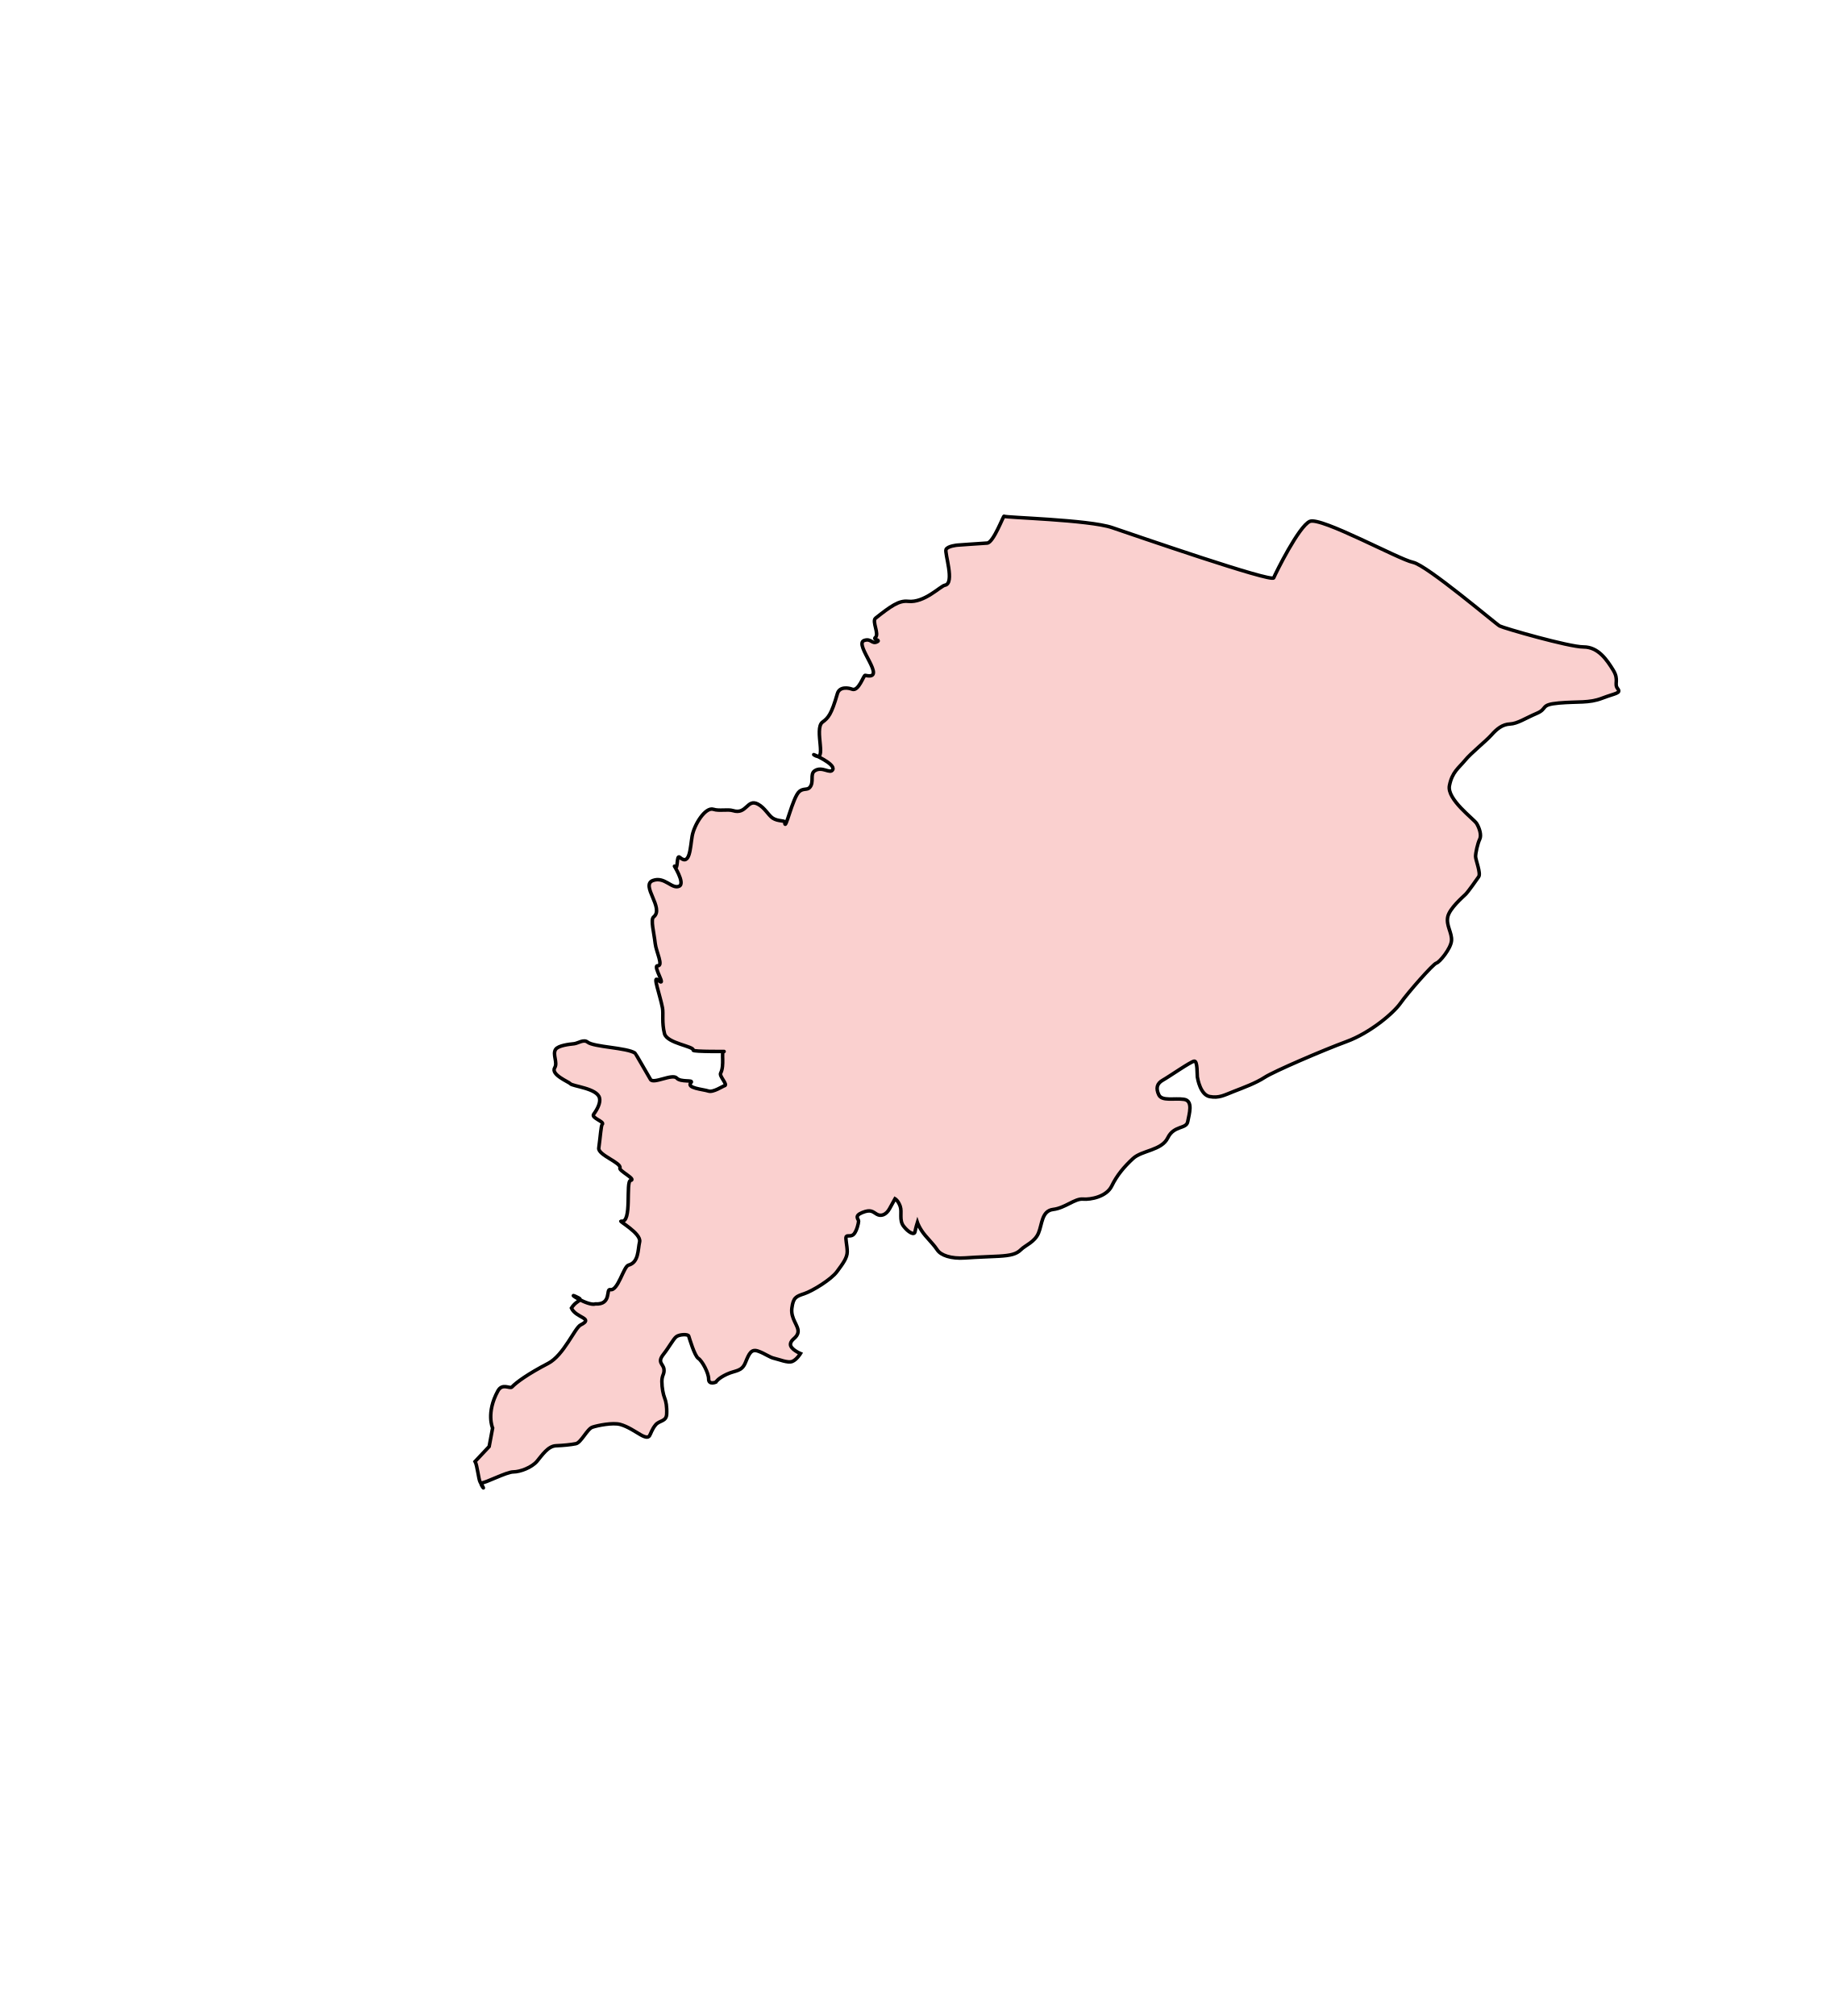
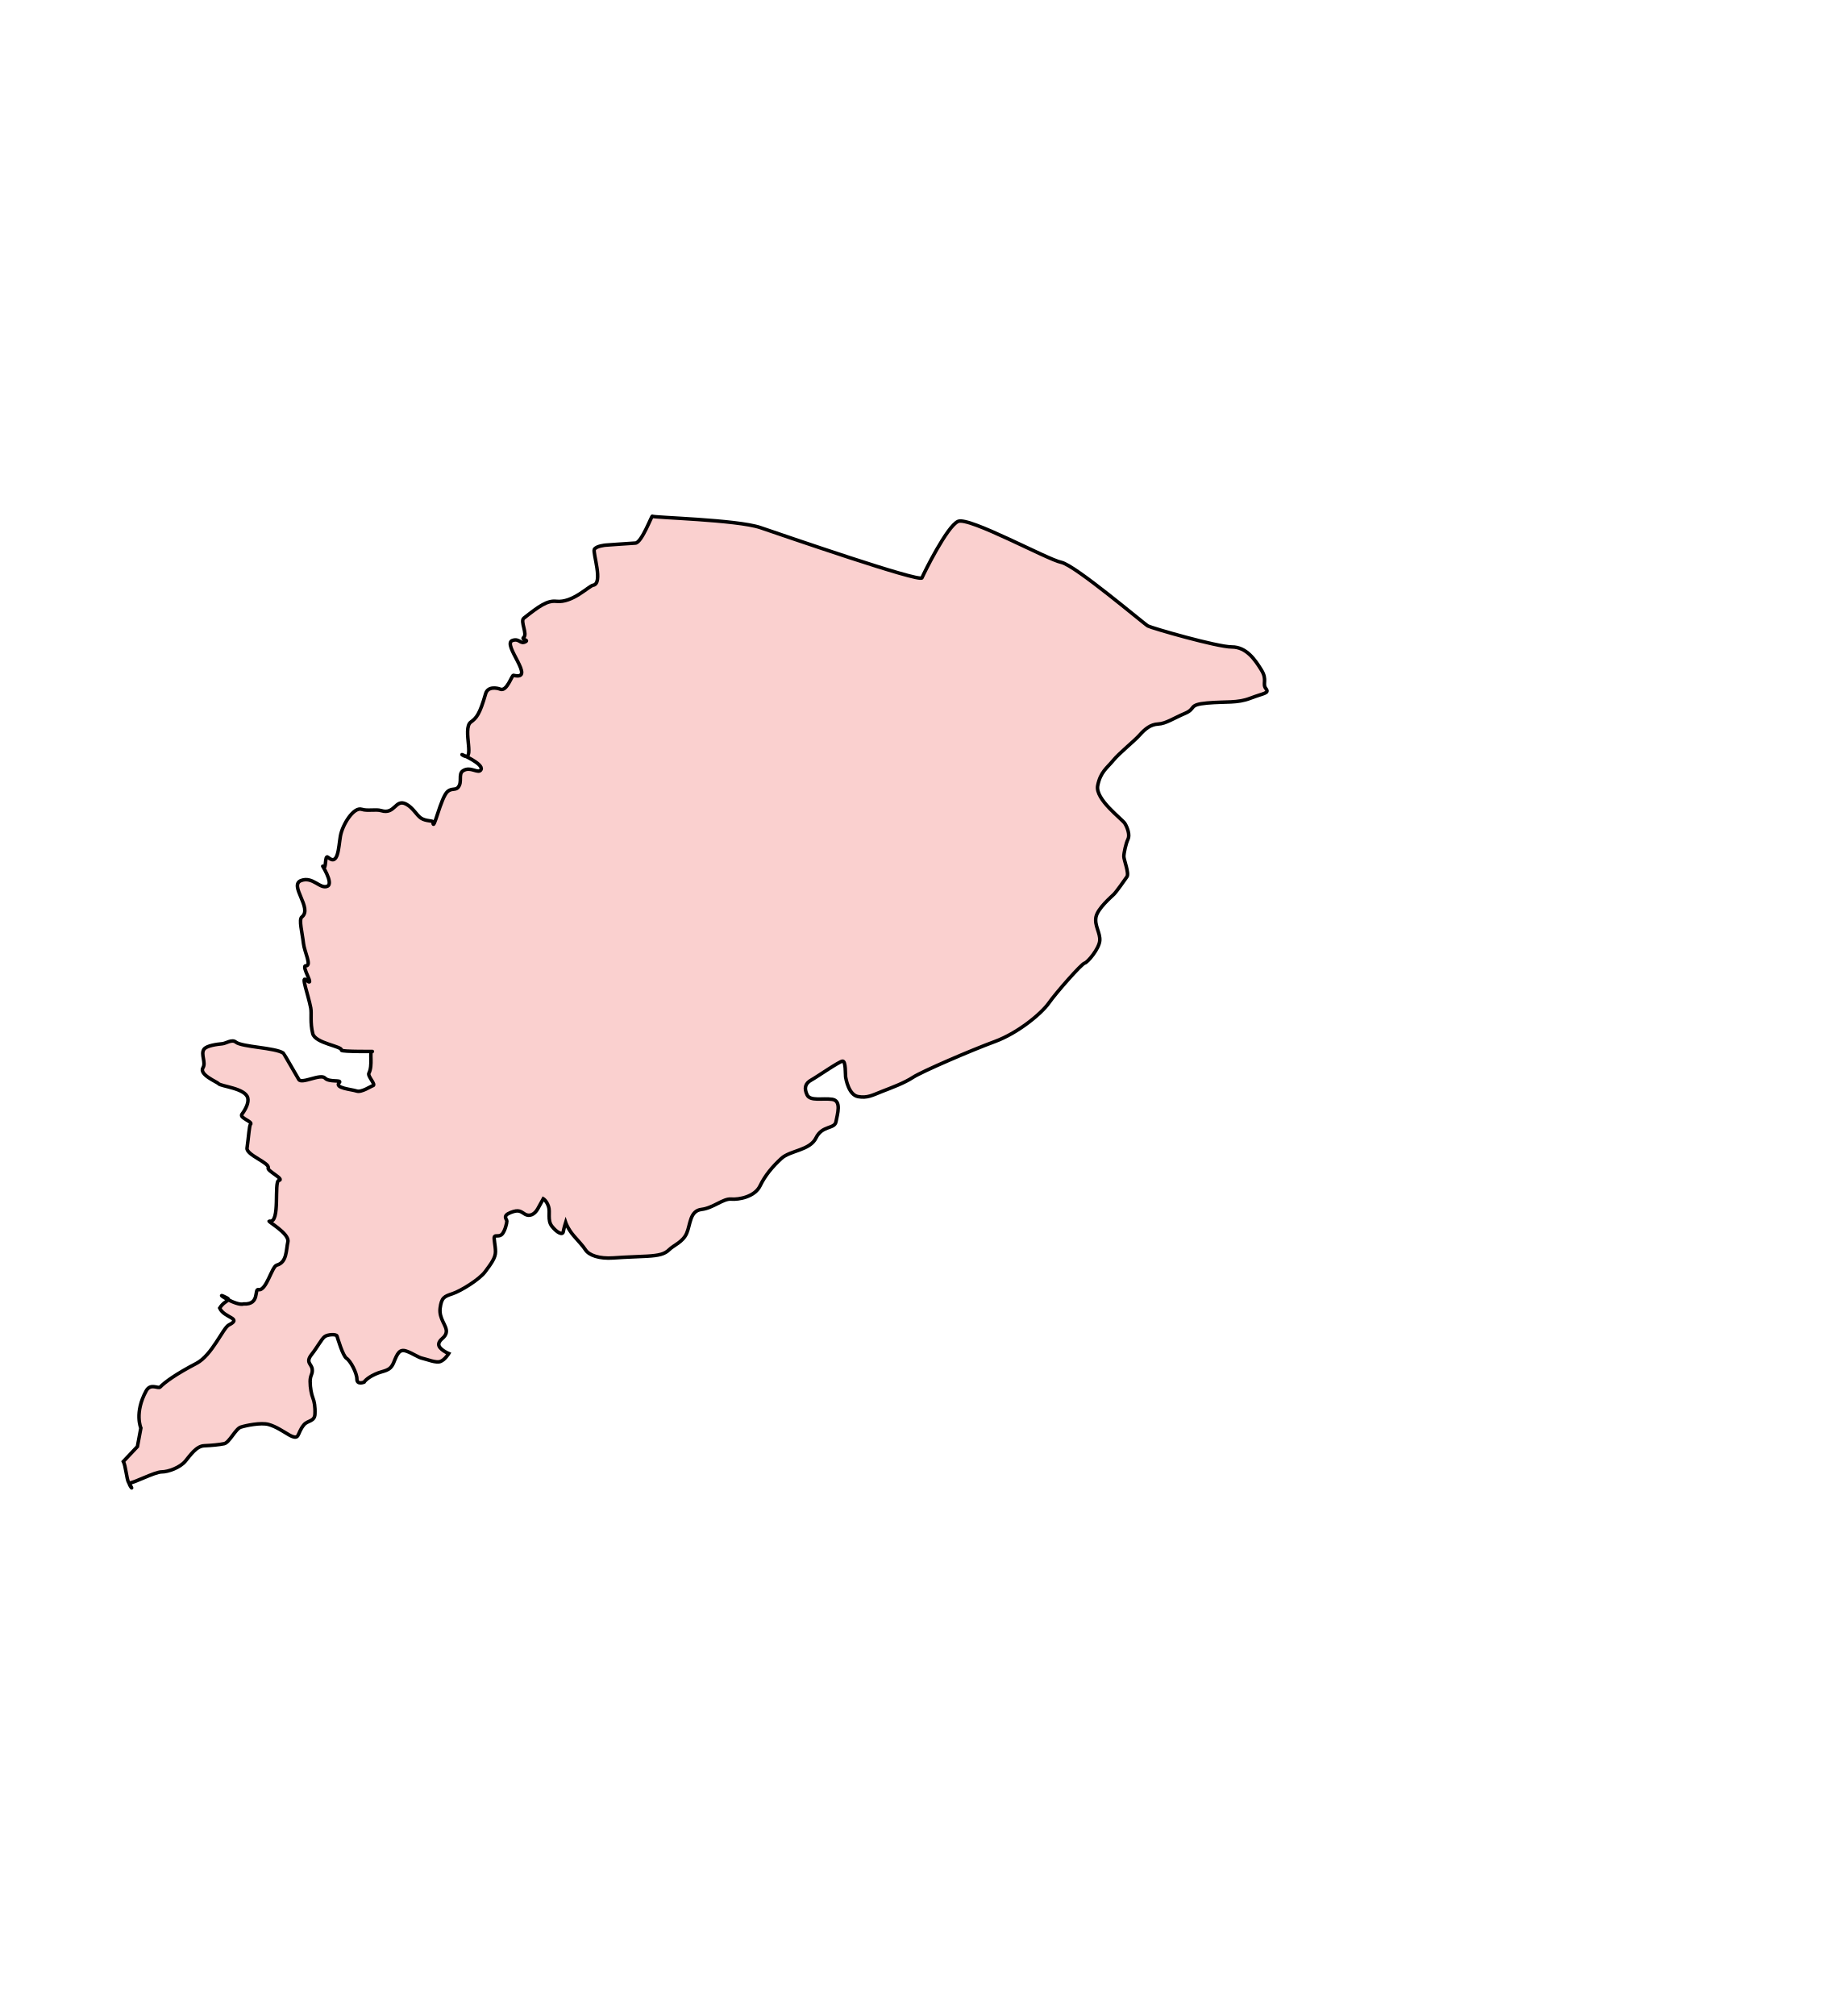
- <svg xmlns="http://www.w3.org/2000/svg" aria-label="Odisha" preserveAspectRatio="xMidYMid meet" style="width: 100%; height: 100%;" viewBox="600 750 519 573">
+ <svg xmlns="http://www.w3.org/2000/svg" aria-label="Odisha" preserveAspectRatio="xMidYMid meet" style="width: 150%; height: 150%;" viewBox="700 750 519 573">
  <g id="odhisha">
    <path d="m 735.071,1165.391 c 0.641,1.187 0.971,5.1 1.458,5.898 2.196,3.597 -0.41,0.033 0.31,0.193 0.88,0.196 7.138,-3.129 9.093,-3.129 1.956,0 5.28,-1.271 6.747,-3.031 1.467,-1.76 3.129,-4.302 5.378,-4.4 2.249,-0.098 4.204,-0.293 5.671,-0.587 1.467,-0.293 3.227,-4.204 4.693,-4.693 1.467,-0.489 5.769,-1.369 7.92,-0.782 2.151,0.587 4.4,2.151 5.769,2.933 1.369,0.782 2.151,0.88 2.542,0.293 0.391,-0.587 0.684,-1.858 1.76,-3.129 1.076,-1.271 3.031,-0.88 3.129,-3.031 0.098,-2.151 -0.196,-3.618 -0.587,-4.595 -0.391,-0.978 -0.782,-2.836 -0.782,-4.693 0,-1.858 0.782,-2.053 0.587,-3.52 -0.196,-1.467 -1.956,-1.858 -0.196,-4.107 1.76,-2.249 2.836,-4.4 3.715,-5.084 0.88,-0.684 3.324,-0.782 3.52,-0.196 0.196,0.587 1.662,5.671 2.738,6.355 1.076,0.684 2.933,4.107 2.933,5.867 0,1.76 2.053,0.88 2.053,0.88 0,0 0.587,-1.076 3.129,-2.249 2.542,-1.173 4.204,-0.684 5.28,-3.324 1.076,-2.64 1.662,-3.911 3.618,-3.227 1.956,0.684 3.227,1.76 4.595,2.053 1.369,0.293 3.813,1.369 5.084,0.88 1.271,-0.489 2.347,-2.249 2.347,-2.249 0,0 -3.031,-1.271 -2.836,-2.738 0.196,-1.467 1.956,-1.662 2.151,-3.422 0.196,-1.76 -2.151,-3.716 -1.76,-6.747 0.391,-3.031 1.173,-3.324 3.52,-4.107 2.347,-0.782 7.627,-4.009 9.289,-6.258 1.662,-2.249 2.933,-3.911 2.933,-5.671 0,-1.76 -0.587,-3.813 -0.293,-4.302 0.293,-0.489 1.467,0.196 2.249,-0.782 0.782,-0.978 1.271,-3.031 1.271,-3.618 0,-0.587 -1.369,-1.467 1.076,-2.444 2.444,-0.978 2.933,-0.196 4.107,0.489 1.173,0.684 2.64,0.196 3.618,-1.564 0.978,-1.76 1.564,-2.836 1.564,-2.836 0,0 0.88,0.489 1.467,2.151 0.587,1.662 -0.391,3.911 0.978,5.671 1.369,1.76 3.031,2.64 3.227,1.564 0.196,-1.076 0.684,-2.64 0.684,-2.64 0,0 0.587,1.76 2.249,3.716 1.662,1.956 2.444,2.64 3.422,4.107 0.978,1.467 3.813,2.542 7.92,2.249 4.107,-0.293 6.258,-0.293 9.582,-0.489 3.324,-0.196 4.987,-0.587 6.258,-1.858 1.271,-1.271 3.911,-2.151 4.987,-4.693 1.076,-2.542 0.88,-6.356 4.204,-6.747 3.324,-0.391 6.16,-3.129 8.409,-2.933 2.249,0.196 6.747,-0.684 8.213,-3.716 1.467,-3.031 3.52,-5.476 6.062,-7.822 2.542,-2.347 8.115,-2.249 9.875,-5.867 1.76,-3.618 5.28,-2.444 5.671,-4.595 0.391,-2.151 1.662,-5.964 -1.076,-6.356 -2.738,-0.391 -6.258,0.587 -7.138,-1.271 -0.88,-1.858 -0.587,-3.227 1.173,-4.204 1.76,-0.978 7.92,-5.28 8.898,-5.378 0.978,-0.098 0.782,3.911 0.88,4.498 0.098,0.587 0.88,5.084 3.52,5.573 2.64,0.489 4.107,-0.391 6.844,-1.467 2.738,-1.076 6.258,-2.347 8.8,-4.009 2.542,-1.662 16.622,-7.724 23.271,-10.169 6.649,-2.444 13.298,-8.018 15.351,-10.951 2.053,-2.933 9.289,-11.146 10.169,-11.342 0.88,-0.196 4.107,-4.106 4.302,-6.355 0.196,-2.249 -1.564,-4.302 -1.075,-6.747 0.489,-2.444 4.302,-5.671 5.084,-6.453 0.782,-0.782 3.031,-4.009 3.716,-4.987 0.684,-0.978 -0.88,-4.791 -0.88,-5.769 0,-0.978 0.587,-3.715 1.173,-4.889 0.587,-1.173 -0.098,-3.227 -0.88,-4.498 -0.782,-1.271 -8.507,-6.844 -7.724,-10.755 0.782,-3.911 2.64,-4.987 4.4,-7.138 1.76,-2.151 5.964,-5.475 7.529,-7.235 1.564,-1.76 3.129,-3.031 5.28,-3.129 2.151,-0.098 4.4,-1.662 7.627,-3.031 3.227,-1.369 0.782,-2.444 6.258,-2.933 5.476,-0.489 8.507,0.098 12.32,-1.369 3.813,-1.467 5.475,-1.369 4.4,-2.738 -1.075,-1.369 0.489,-2.444 -1.271,-5.28 -1.76,-2.836 -4.204,-6.551 -8.409,-6.551 -4.204,0 -22.782,-5.378 -23.857,-5.964 -1.076,-0.587 -20.729,-17.306 -24.64,-18.089 -3.911,-0.782 -26.204,-13.004 -29.333,-11.635 -3.129,1.369 -9.68,14.666 -10.266,16.035 -0.587,1.369 -39.306,-12.026 -45.955,-14.275 -6.649,-2.249 -30.604,-2.836 -30.702,-3.227 -0.098,-0.391 -3.031,7.529 -4.791,7.627 -1.76,0.098 -8.507,0.587 -8.507,0.587 0,0 -2.709,0.243 -3.198,1.221 -0.489,0.978 2.607,9.68 -0.326,10.169 -1.239,0.206 -5.846,5.092 -10.467,4.581 -2.598,-0.287 -4.902,1.363 -9.247,4.789 -1.113,0.878 1.133,4.514 -0.06,5.496 -0.746,0.614 1.475,0.658 0.599,1.156 -1.605,0.912 -1.691,-1 -3.764,-0.318 -3.157,1.038 6.966,11.478 0.282,9.912 -0.465,-0.109 -1.862,4.702 -3.757,3.937 -0.916,-0.37 -3.537,-0.865 -4.156,1.28 -1.707,5.924 -2.61,6.897 -4.219,8.07 -2.596,1.892 1.66,12.038 -2.487,9.277 -0.419,-0.279 6.177,2.597 5.395,4.213 -0.689,1.424 -2.983,-1.059 -5.125,0.351 -1.471,0.968 -0.063,3.248 -1.45,4.767 -0.695,0.762 -1.772,0.158 -2.901,1.093 -1.976,1.636 -4.109,11.955 -4.173,8.725 -0.01,-0.499 -1.985,-0.172 -3.419,-1.129 -1.257,-0.839 -2.259,-2.955 -4.21,-3.977 -3.123,-1.636 -3.154,3.072 -7.11,1.847 -1.447,-0.448 -3.913,0.162 -5.522,-0.371 -2.318,-0.769 -5.526,4.427 -6.073,7.64 -0.552,3.244 -0.611,8.597 -3.532,5.987 -1.017,-0.909 -0.391,4.125 -1.422,2.633 -0.61,-0.883 3.149,4.736 1.273,5.585 -2.087,0.945 -4.127,-2.843 -7.476,-1.609 -3.604,1.329 3.369,7.89 0.194,10.366 -0.909,0.709 0.119,4.448 0.467,7.536 0.266,2.362 2.397,6.378 0.697,6.327 -1.567,-0.046 2.952,6.554 0.034,4.013 -1.507,-1.312 0.586,4.076 1.331,7.954 0.312,1.626 -0.23,4.131 0.575,7.321 0.702,2.782 8.463,3.588 8.166,4.709 -0.13,0.491 10.425,0.325 8.656,0.378 -0.752,0.023 0.297,3.954 -0.861,6.157 -0.454,0.864 2.198,3.347 1.095,3.572 -0.494,0.101 -3.187,1.961 -4.557,1.508 -1.518,-0.502 -6.472,-0.84 -4.941,-2.436 0.798,-0.832 -2.922,0.01 -4.078,-1.254 -1.235,-1.349 -6.615,1.763 -7.446,0.399 -0.892,-1.463 -4.21,-7.359 -4.406,-7.495 -2.252,-1.554 -11.726,-1.712 -13.482,-3.119 -1.139,-0.913 -2.748,0.354 -3.876,0.461 -1.319,0.125 -4.487,0.495 -5.223,1.597 -0.947,1.418 0.65,3.75 -0.25,5.202 -1.232,1.985 4.05,4.064 4.41,4.535 0.596,0.779 7.672,1.289 8.321,4.085 0.306,1.32 -0.518,3.038 -1.664,4.619 -0.784,1.083 3.257,2.102 2.433,2.885 -0.343,0.325 -0.523,3.47 -0.978,6.721 -0.277,1.98 6.583,4.225 6.005,5.672 -0.327,0.816 4.804,3.228 3.041,3.529 -1.48,0.253 0.514,12.261 -2.658,11.577 -1.112,-0.24 5.794,3.464 5.218,5.899 -0.523,2.212 -0.21,5.822 -3.157,6.6 -1.407,0.371 -2.99,7.463 -5.199,6.956 -1.278,-0.293 0.48,4.319 -4.2,4.074 -2.053,0.684 -8.337,-3.396 -5.6,-2.125 2.738,1.271 0.434,0.661 -1.228,3.301 1.279,2.866 6.533,2.832 2.622,4.788 -1.683,0.841 -4.782,8.608 -9.235,10.929 -5.899,3.074 -9.023,5.382 -10.304,6.719 -0.568,0.593 -2.718,-1.203 -3.984,1.105 -3.421,6.237 -1.506,10.556 -1.506,10.556 l -0.984,5.261 z" id="path3832" style="fill:#fad0cf;fill-opacity:1;stroke:#000000;stroke-width:1px;stroke-linecap:butt;stroke-linejoin:miter;stroke-opacity:1" />
  </g>
</svg>
